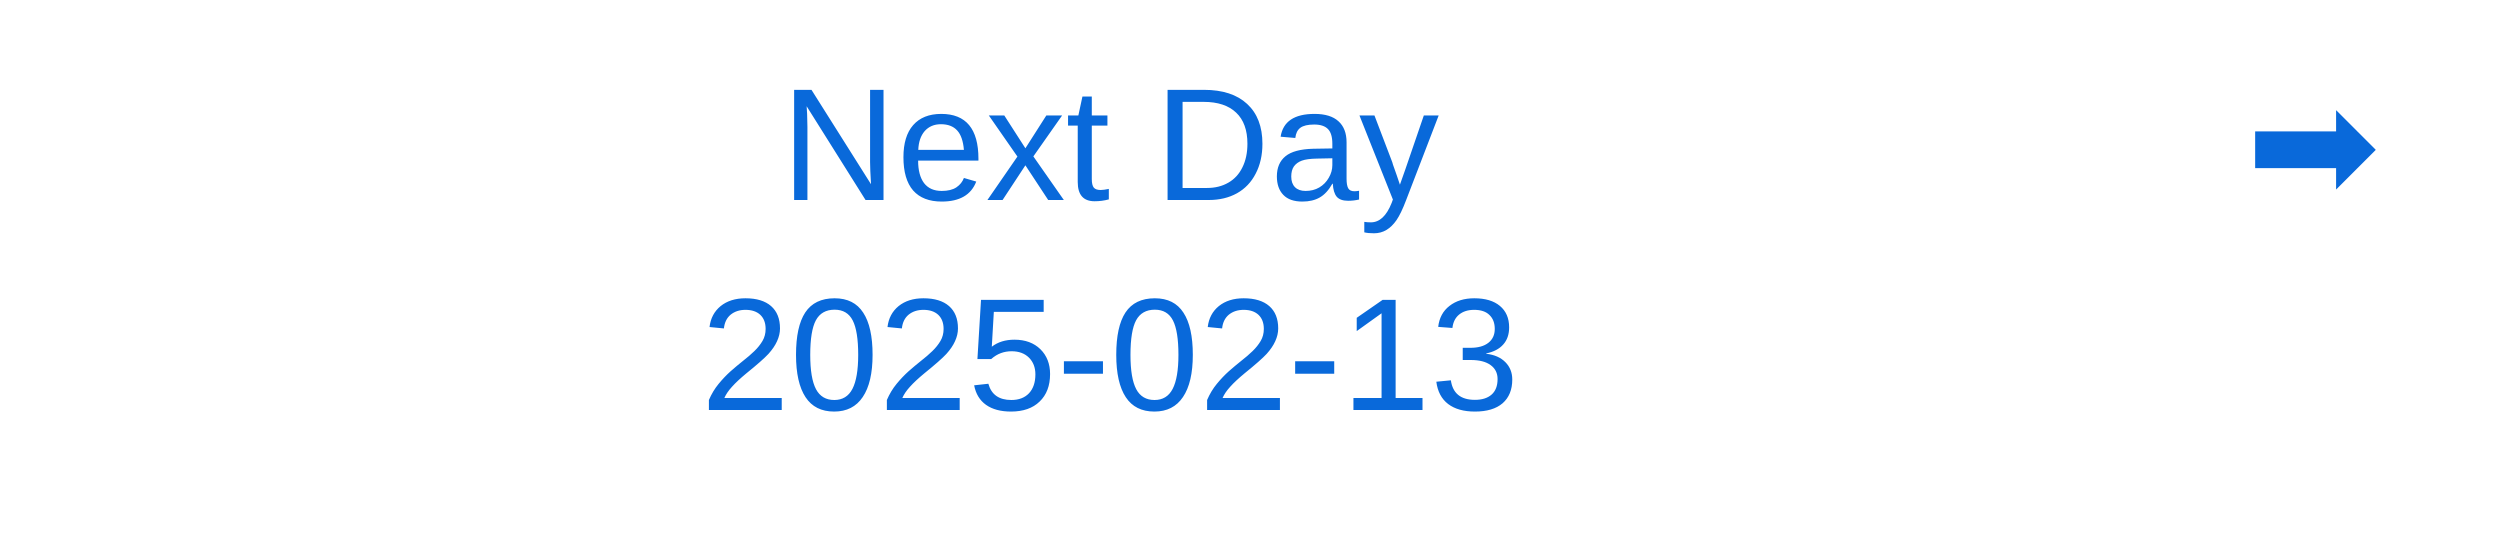
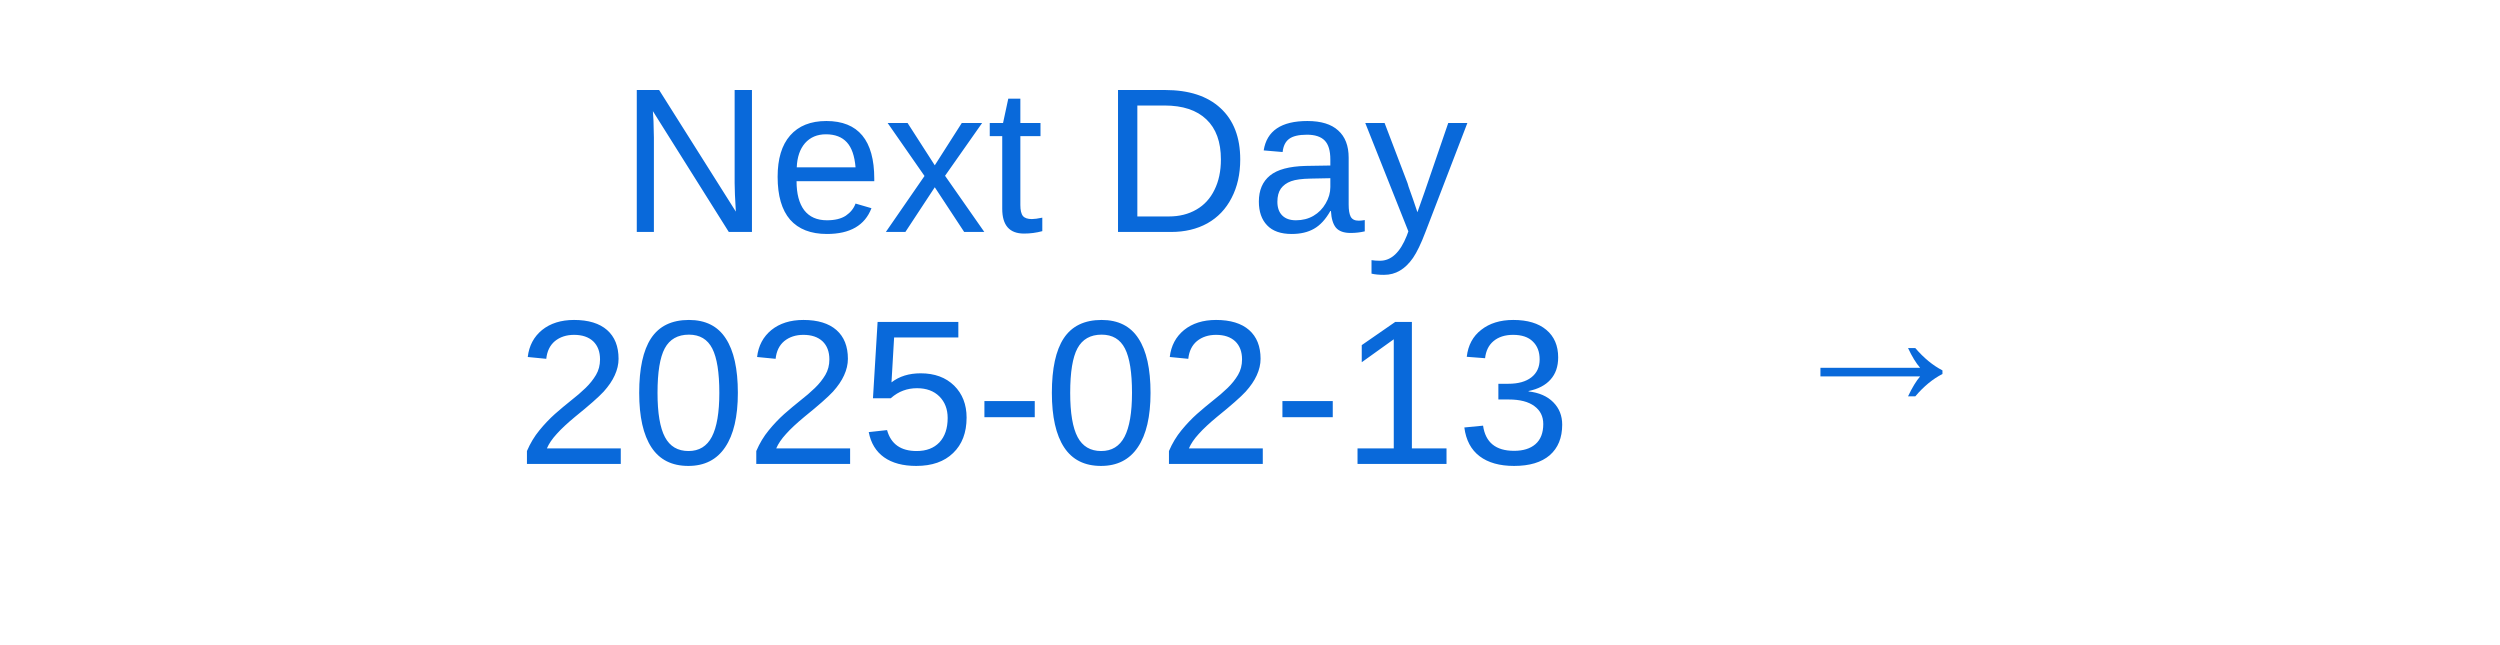
- <svg xmlns="http://www.w3.org/2000/svg" width="250" height="54" viewBox="0 0 250 54" fill="none" role="img" aria-label="Next Day 2025-02-13">
-   <rect width="250" height="54" fill="transparent" />
-   <text x="238" y="20" text-anchor="end" font-family="Arial, sans-serif" font-size="16" fill="#0969da">➡</text>
-   <text x="111.0" y="20" text-anchor="middle" font-family="Arial, sans-serif" font-size="16" fill="#0969da">Next Day</text>
-   <text x="111.0" y="41" text-anchor="middle" font-family="Arial, sans-serif" font-size="16" fill="#0969da">2025-02-13</text>
+ <svg xmlns="http://www.w3.org/2000/svg" width="194" height="50" viewBox="0 0 194 50" fill="none" role="img" aria-label="Next Day 2025-02-13">
+   <rect width="194" height="50" fill="transparent" />
+   <text x="146" y="27" text-anchor="middle" dominant-baseline="middle" font-family="'Segoe UI Symbol', 'Apple Symbols', Arial, sans-serif" font-size="16" fill="#0969da">→</text>
+   <text x="81.0" y="18" text-anchor="middle" font-family="'Segoe UI Symbol', 'Apple Symbols', Arial, sans-serif" font-size="16" fill="#0969da">Next Day</text>
+   <text x="81.0" y="36" text-anchor="middle" font-family="'Segoe UI Symbol', 'Apple Symbols', Arial, sans-serif" font-size="16" fill="#0969da">2025-02-13</text>
</svg>
